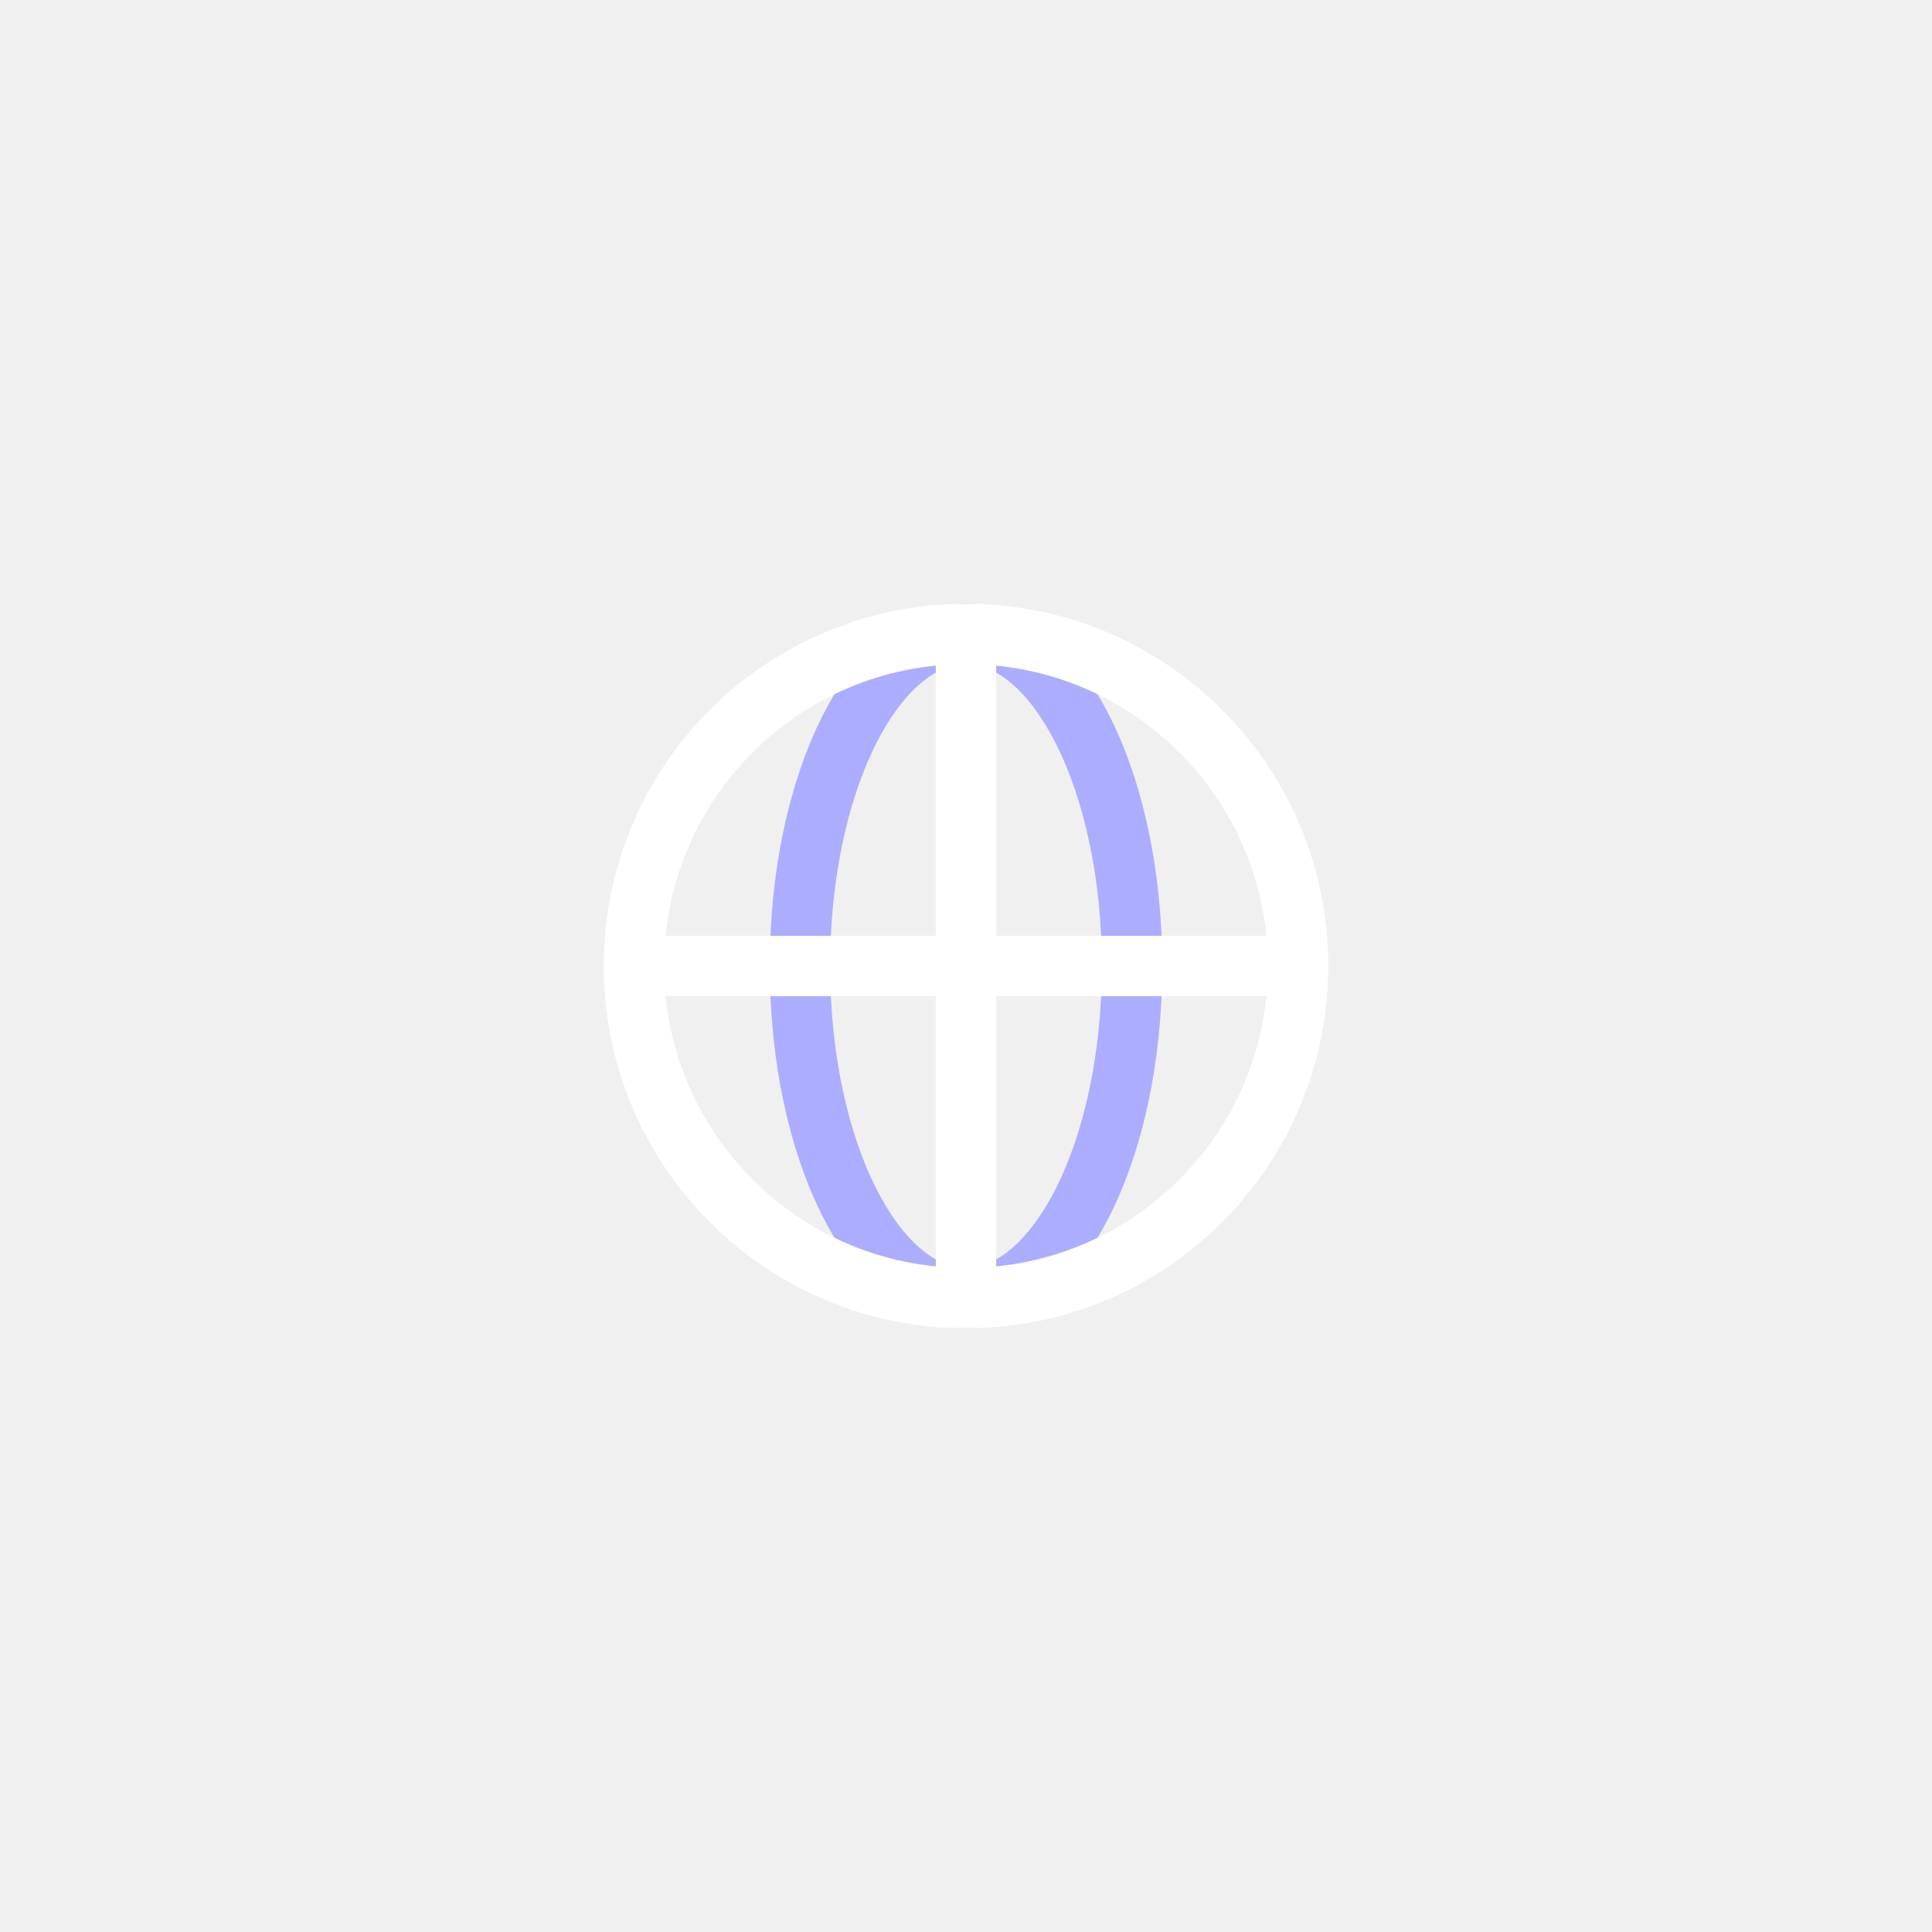
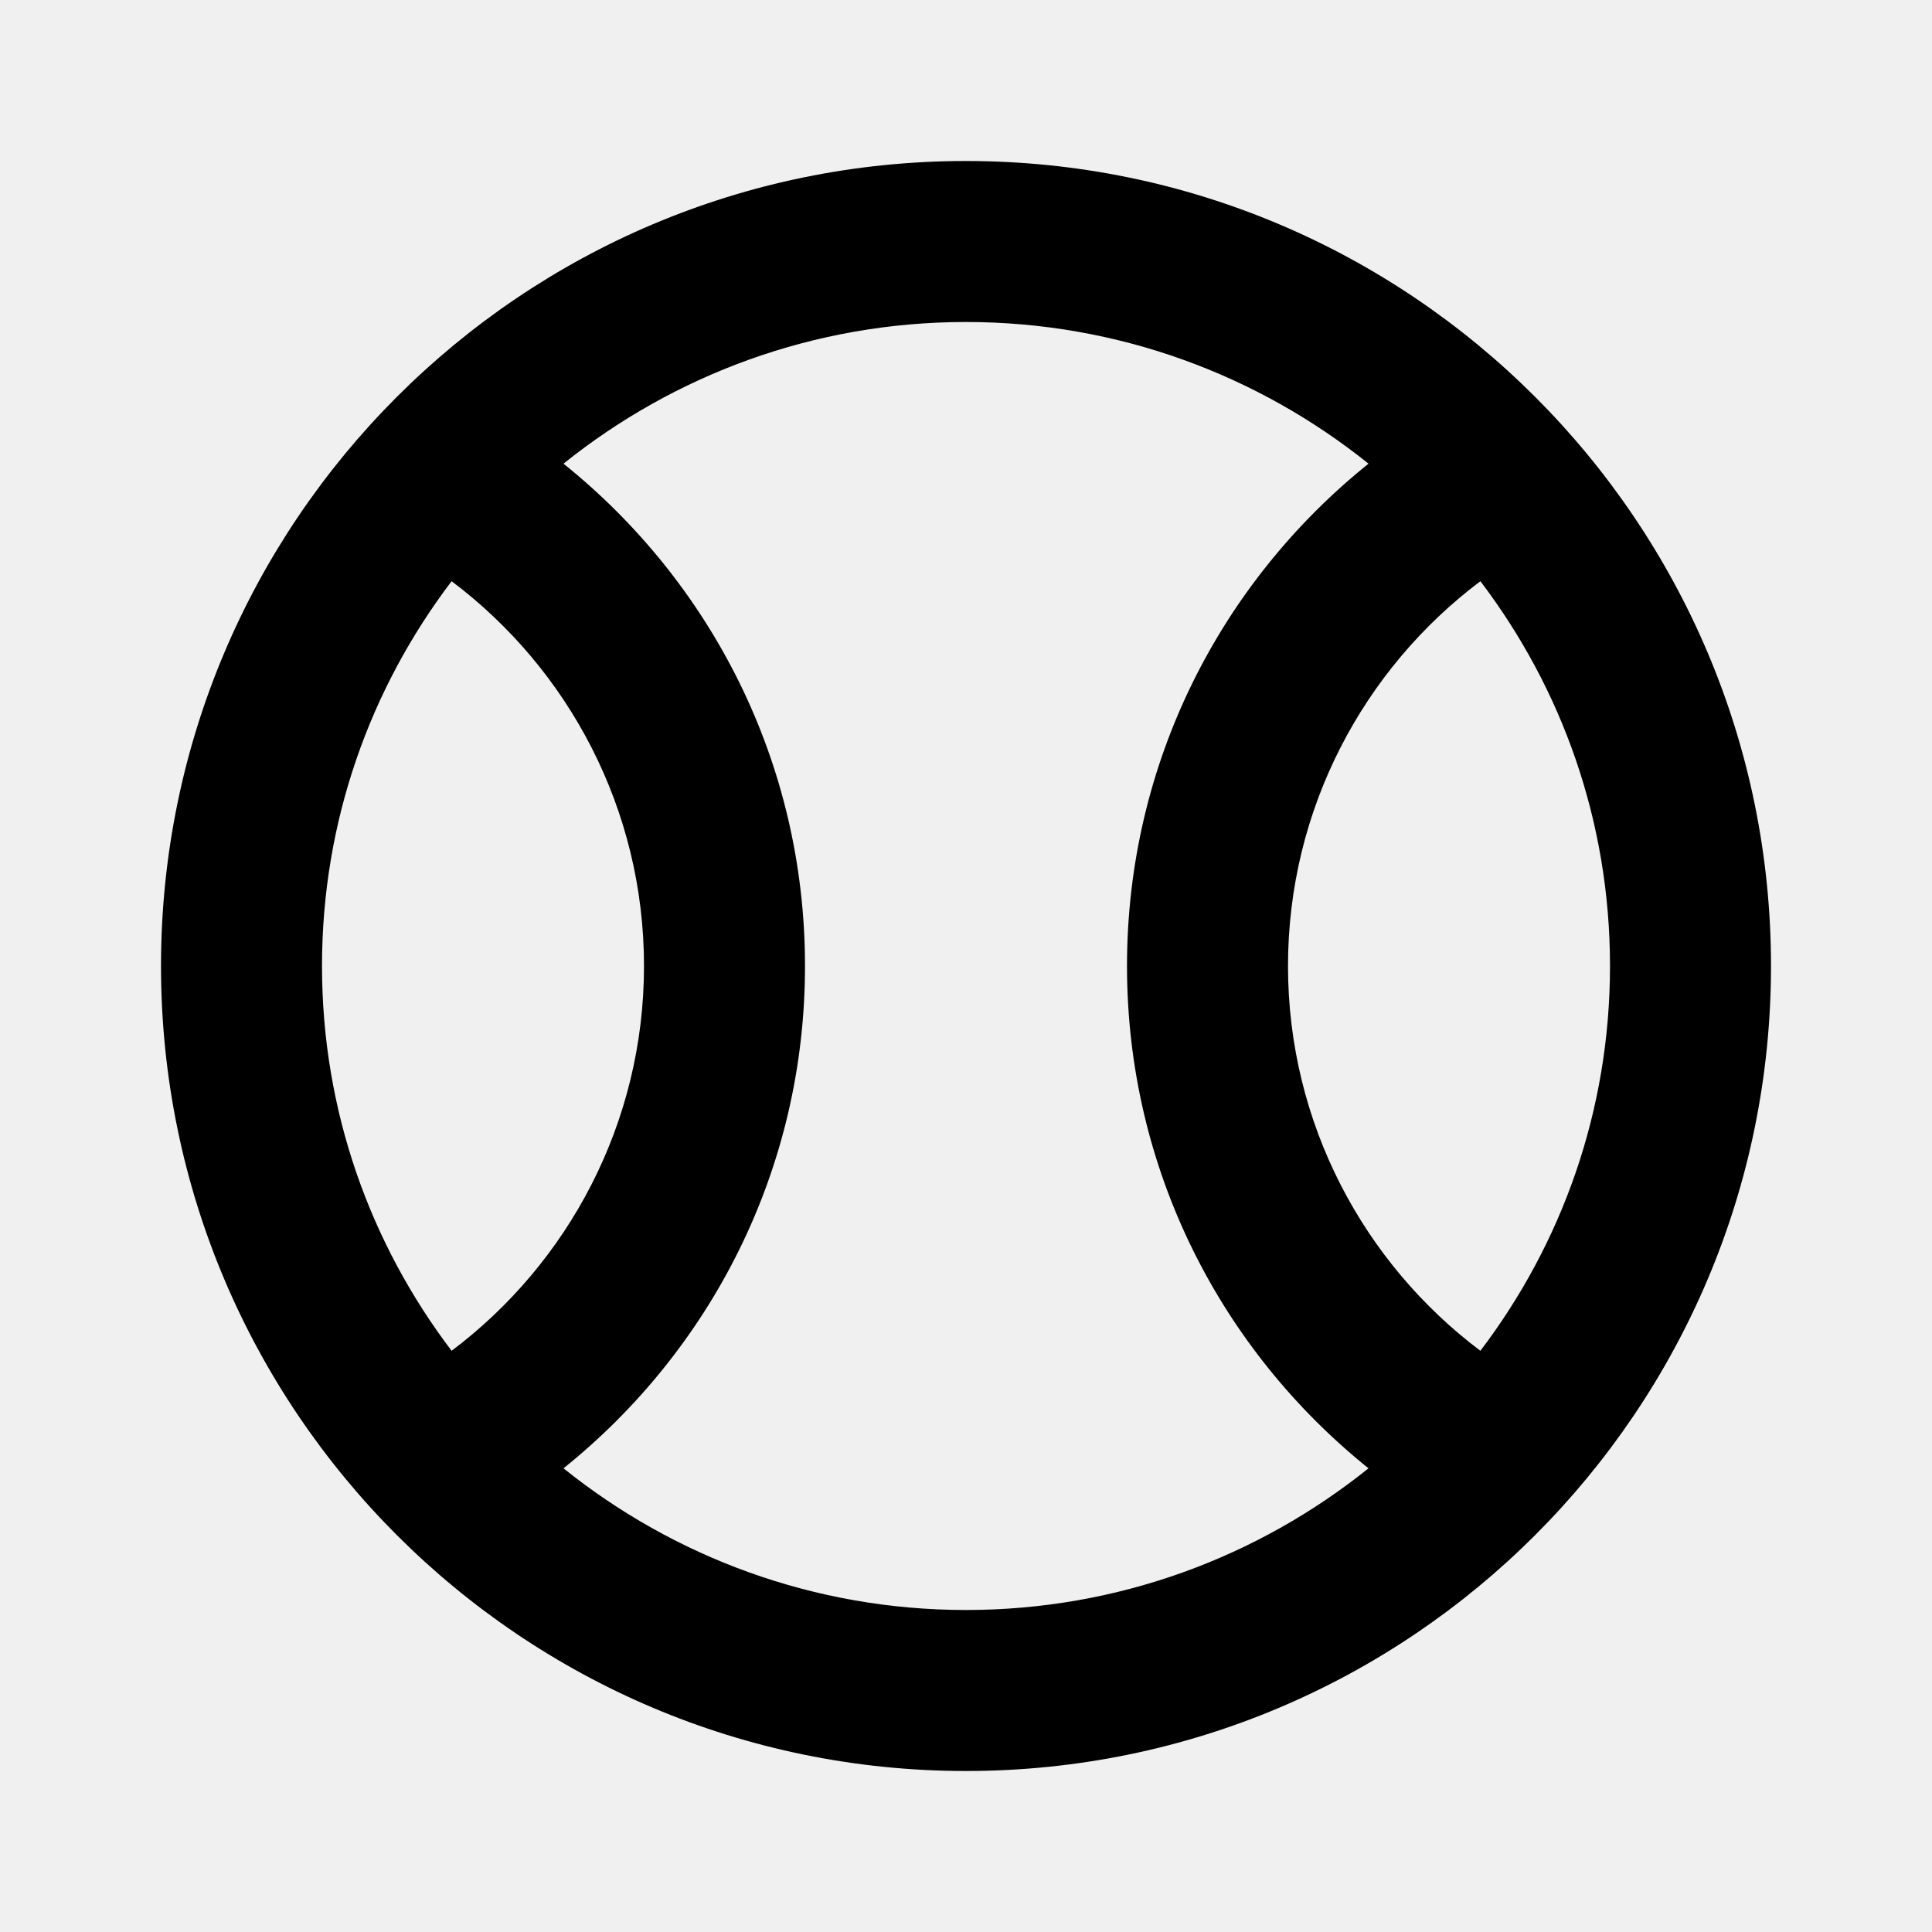
- <svg xmlns="http://www.w3.org/2000/svg" width="64" height="64">
-   <g stroke-width="2" fill="none" fill-rule="evenodd">
-     <ellipse stroke="#ACADFF" stroke-linecap="square" cx="32" cy="32" rx="5.5" ry="11" />
-     <path d="M32 21v22M21 32h22" stroke="#FFF" />
-     <circle stroke="#FFF" stroke-linecap="square" cx="32" cy="32" r="11" />
+ <svg xmlns="http://www.w3.org/2000/svg" enable-background="new 0 0 24 24" height="24px" viewBox="0 0 24 24" width="24px" fill="#000000">
+   <g>
+     <rect fill="none" height="24" width="24" />
+   </g>
+   <g>
+     <path d="M12,2C6.48,2,2,6.48,2,12c0,5.52,4.48,10,10,10s10-4.48,10-10C22,6.48,17.52,2,12,2z M5.61,16.78C4.6,15.45,4,13.8,4,12 s0.6-3.45,1.61-4.78C7.06,8.31,8,10.05,8,12S7.06,15.69,5.61,16.78z M12,20c-1.89,0-3.63-0.66-5-1.76c1.83-1.47,3-3.71,3-6.24 S8.83,7.23,7,5.76C8.37,4.66,10.11,4,12,4s3.63,0.66,5,1.76c-1.83,1.47-3,3.71-3,6.24s1.17,4.77,3,6.24C15.63,19.34,13.89,20,12,20 z M18.39,16.78C16.94,15.69,16,13.95,16,12s0.94-3.69,2.39-4.78C19.4,8.55,20,10.2,20,12S19.4,15.45,18.39,16.78z" />
  </g>
</svg>
